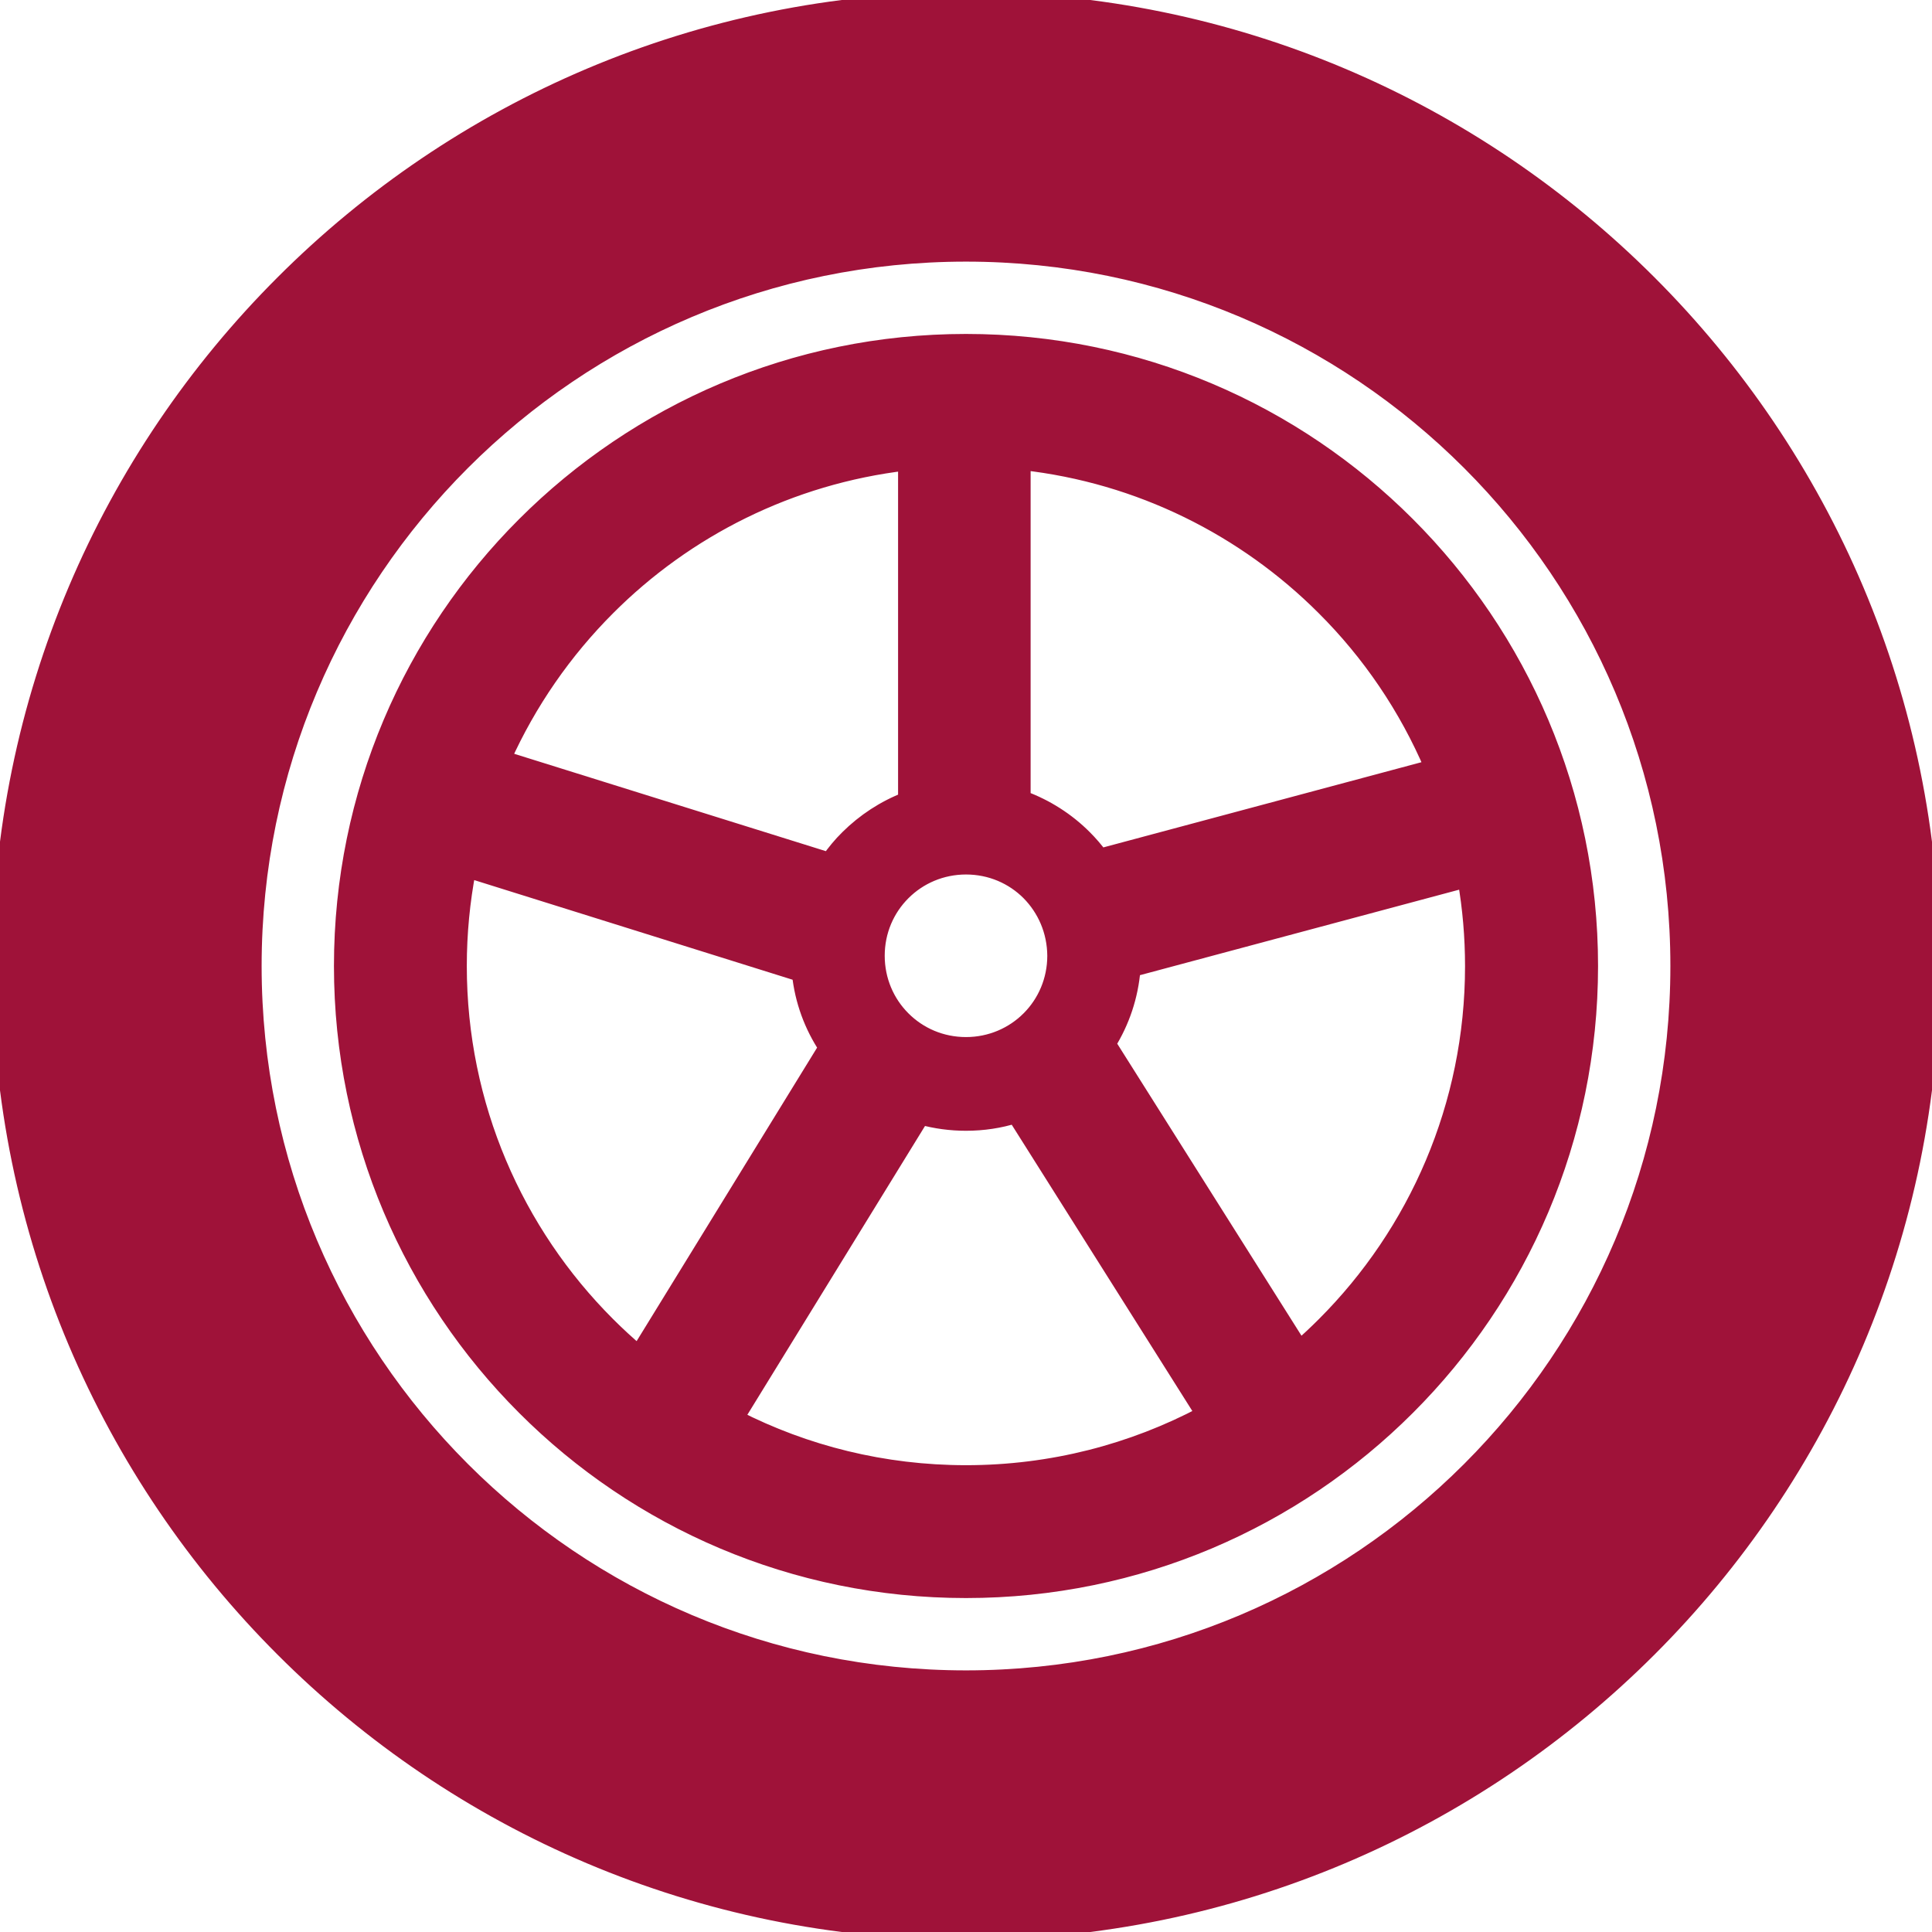
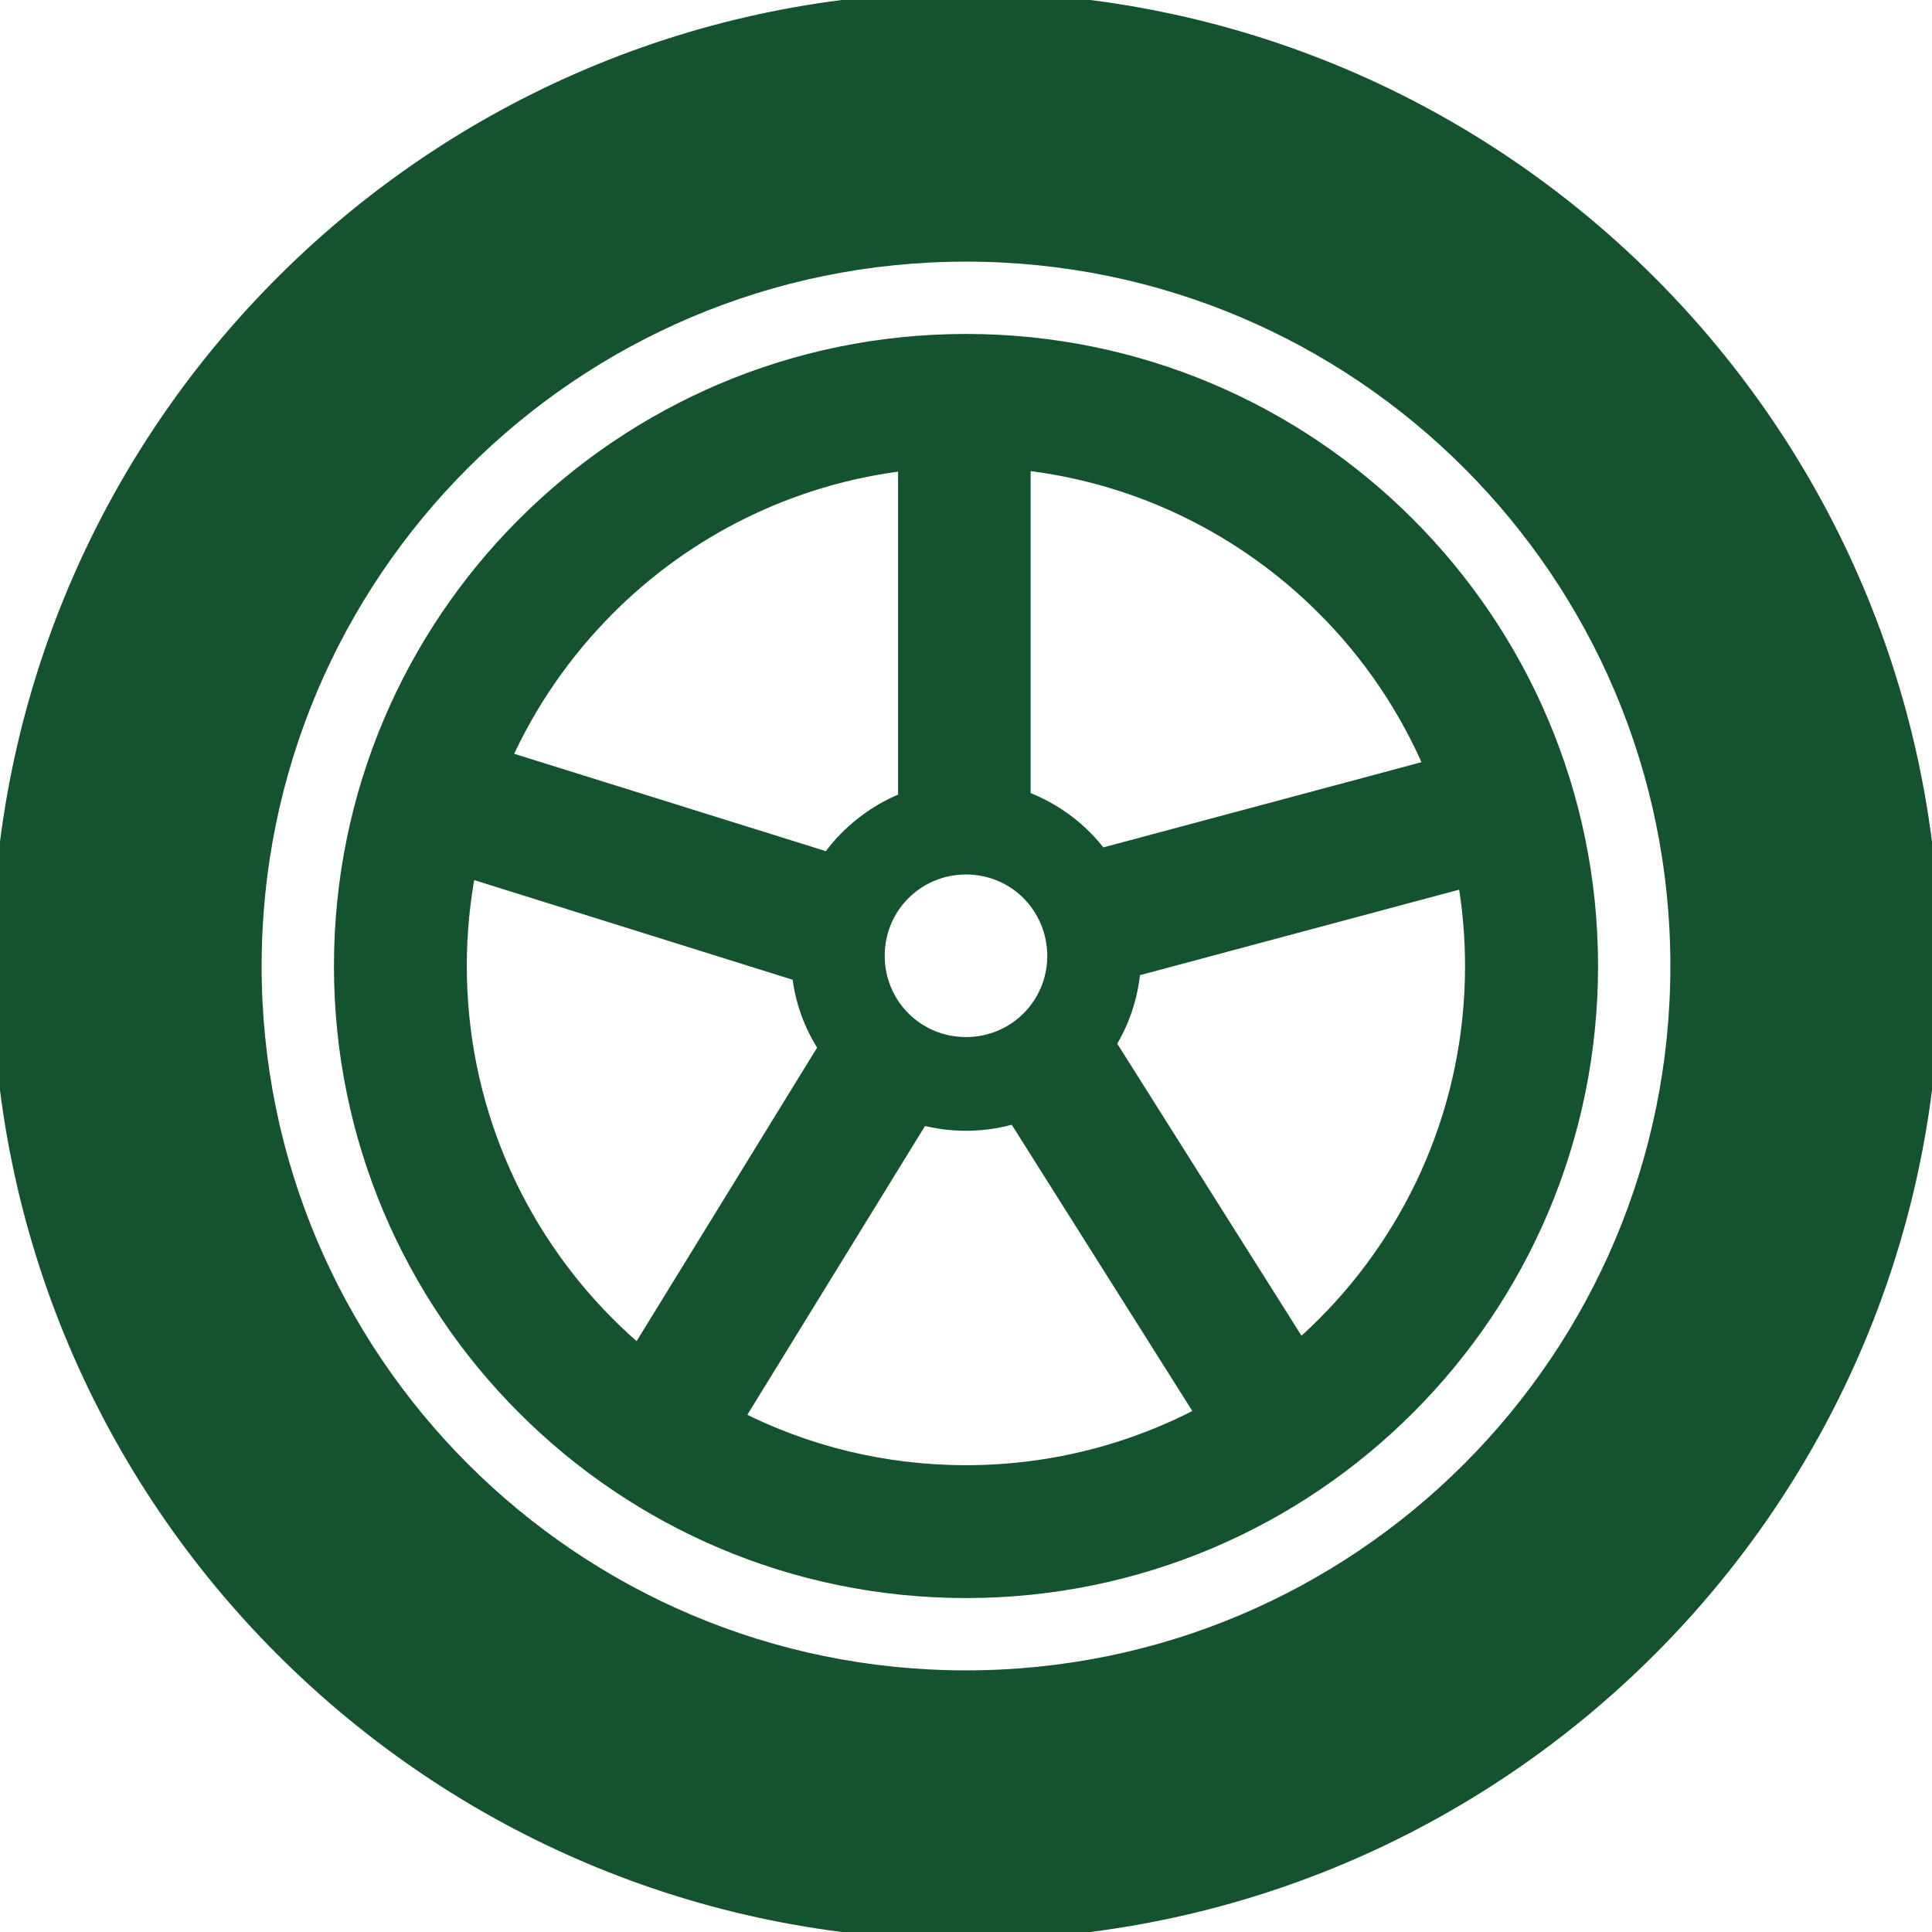
- <svg xmlns="http://www.w3.org/2000/svg" fill="#9f1239" width="256px" height="256px" viewBox="0 0 122.88 122.88" version="1.1" id="Layer_1" style="enable-background:new 0 0 122.88 122.88" xml:space="preserve" stroke="#9f1239">
+ <svg xmlns="http://www.w3.org/2000/svg" fill="#14532d" width="256px" height="256px" viewBox="0 0 122.88 122.88" version="1.1" id="Layer_1" style="enable-background:new 0 0 122.88 122.88" xml:space="preserve" stroke="#14532d">
  <g id="SVGRepo_bgCarrier" stroke-width="0" />
-   <g id="SVGRepo_tracerCarrier" stroke-linecap="round" stroke-linejoin="round" stroke="#CCCCCC" stroke-width="0.492" />
+   <g id="SVGRepo_tracerCarrier" stroke-linecap="round" stroke-linejoin="round" stroke="#14532d" stroke-width="0.492" />
  <g id="SVGRepo_iconCarrier">
    <g>
      <path d="M61.44,21.74c10.96,0,20.89,4.44,28.07,11.63c7.18,7.18,11.63,17.11,11.63,28.07c0,10.96-4.44,20.89-11.63,28.07 c-7.18,7.18-17.11,11.63-28.07,11.63c-10.96,0-20.89-4.44-28.07-11.63c-7.18-7.18-11.63-17.11-11.63-28.07 c0-10.96,4.44-20.89,11.63-28.07C40.55,26.19,50.48,21.74,61.44,21.74L61.44,21.74z M61.44,0c16.97,0,32.33,6.88,43.44,18 c11.12,11.12,18,26.48,18,43.44c0,16.97-6.88,32.33-18,43.44c-11.12,11.12-26.48,18-43.44,18c-16.97,0-32.33-6.88-43.44-18 C6.88,93.77,0,78.41,0,61.44C0,44.47,6.88,29.11,18,18C29.11,6.88,44.47,0,61.44,0L61.44,0z M93.47,29.41 c-8.2-8.2-19.52-13.27-32.03-13.27c-12.51,0-23.83,5.07-32.03,13.27c-8.2,8.2-13.27,19.52-13.27,32.03 c0,12.51,5.07,23.83,13.27,32.03c8.2,8.2,19.52,13.27,32.03,13.27c12.51,0,23.83-5.07,32.03-13.27c8.2-8.2,13.27-19.52,13.27-32.03 C106.74,48.93,101.67,37.61,93.47,29.41L93.47,29.41z M65.45,56.77c-1.02-1.02-2.43-1.65-4.01-1.65c-1.57,0-2.99,0.63-4.01,1.65 l-0.01,0.01c-1.02,1.02-1.65,2.43-1.65,4.01c0,1.57,0.63,2.99,1.65,4.01l0.01,0.01c1.02,1.02,2.43,1.65,4.01,1.65 c1.57,0,2.99-0.63,4.01-1.65l0.01-0.01c1.02-1.02,1.65-2.44,1.65-4.01C67.1,59.21,66.47,57.8,65.45,56.77L65.45,56.77L65.45,56.77z M65.06,50.79c1.47,0.54,2.8,1.39,3.89,2.48l0,0l0,0c0.37,0.37,0.72,0.77,1.03,1.2l0.1-0.03l21.02-5.63 c-1.63-3.83-3.98-7.28-6.88-10.17c-5.03-5.03-11.72-8.41-19.17-9.24v21.12C65.07,50.61,65.07,50.7,65.06,50.79L65.06,50.79z M72.04,61.63c-0.14,1.73-0.69,3.35-1.57,4.76c0.05,0.06,0.09,0.13,0.13,0.2l12.07,19.13c0.54-0.47,1.06-0.96,1.57-1.47 c5.83-5.83,9.44-13.9,9.44-22.8c0-1.87-0.16-3.7-0.47-5.49L72.04,61.63L72.04,61.63z M64.57,70.95c-0.99,0.31-2.04,0.47-3.13,0.47 c-0.98,0-1.93-0.13-2.84-0.38L46.82,90.19c4.39,2.24,9.36,3.5,14.62,3.5c5.46,0,10.6-1.36,15.11-3.75L64.57,70.95L64.57,70.95z M52.57,66.64c-0.92-1.38-1.52-2.99-1.7-4.71l-0.01,0l-21.09-6.6c-0.38,1.98-0.58,4.02-0.58,6.11c0,8.9,3.61,16.97,9.44,22.8 c0.63,0.63,1.29,1.24,1.98,1.82l11.8-19.19C52.47,66.8,52.52,66.72,52.57,66.64L52.57,66.64z M52.72,54.72 c0.36-0.51,0.76-1,1.21-1.44l0,0l0,0c1.05-1.04,2.31-1.87,3.71-2.41c-0.01-0.11-0.02-0.23-0.02-0.34v-21.1 c-7.38,0.87-14,4.23-18.98,9.22c-2.75,2.75-5.01,6-6.63,9.6L52.72,54.72L52.72,54.72z" />
    </g>
  </g>
</svg>
